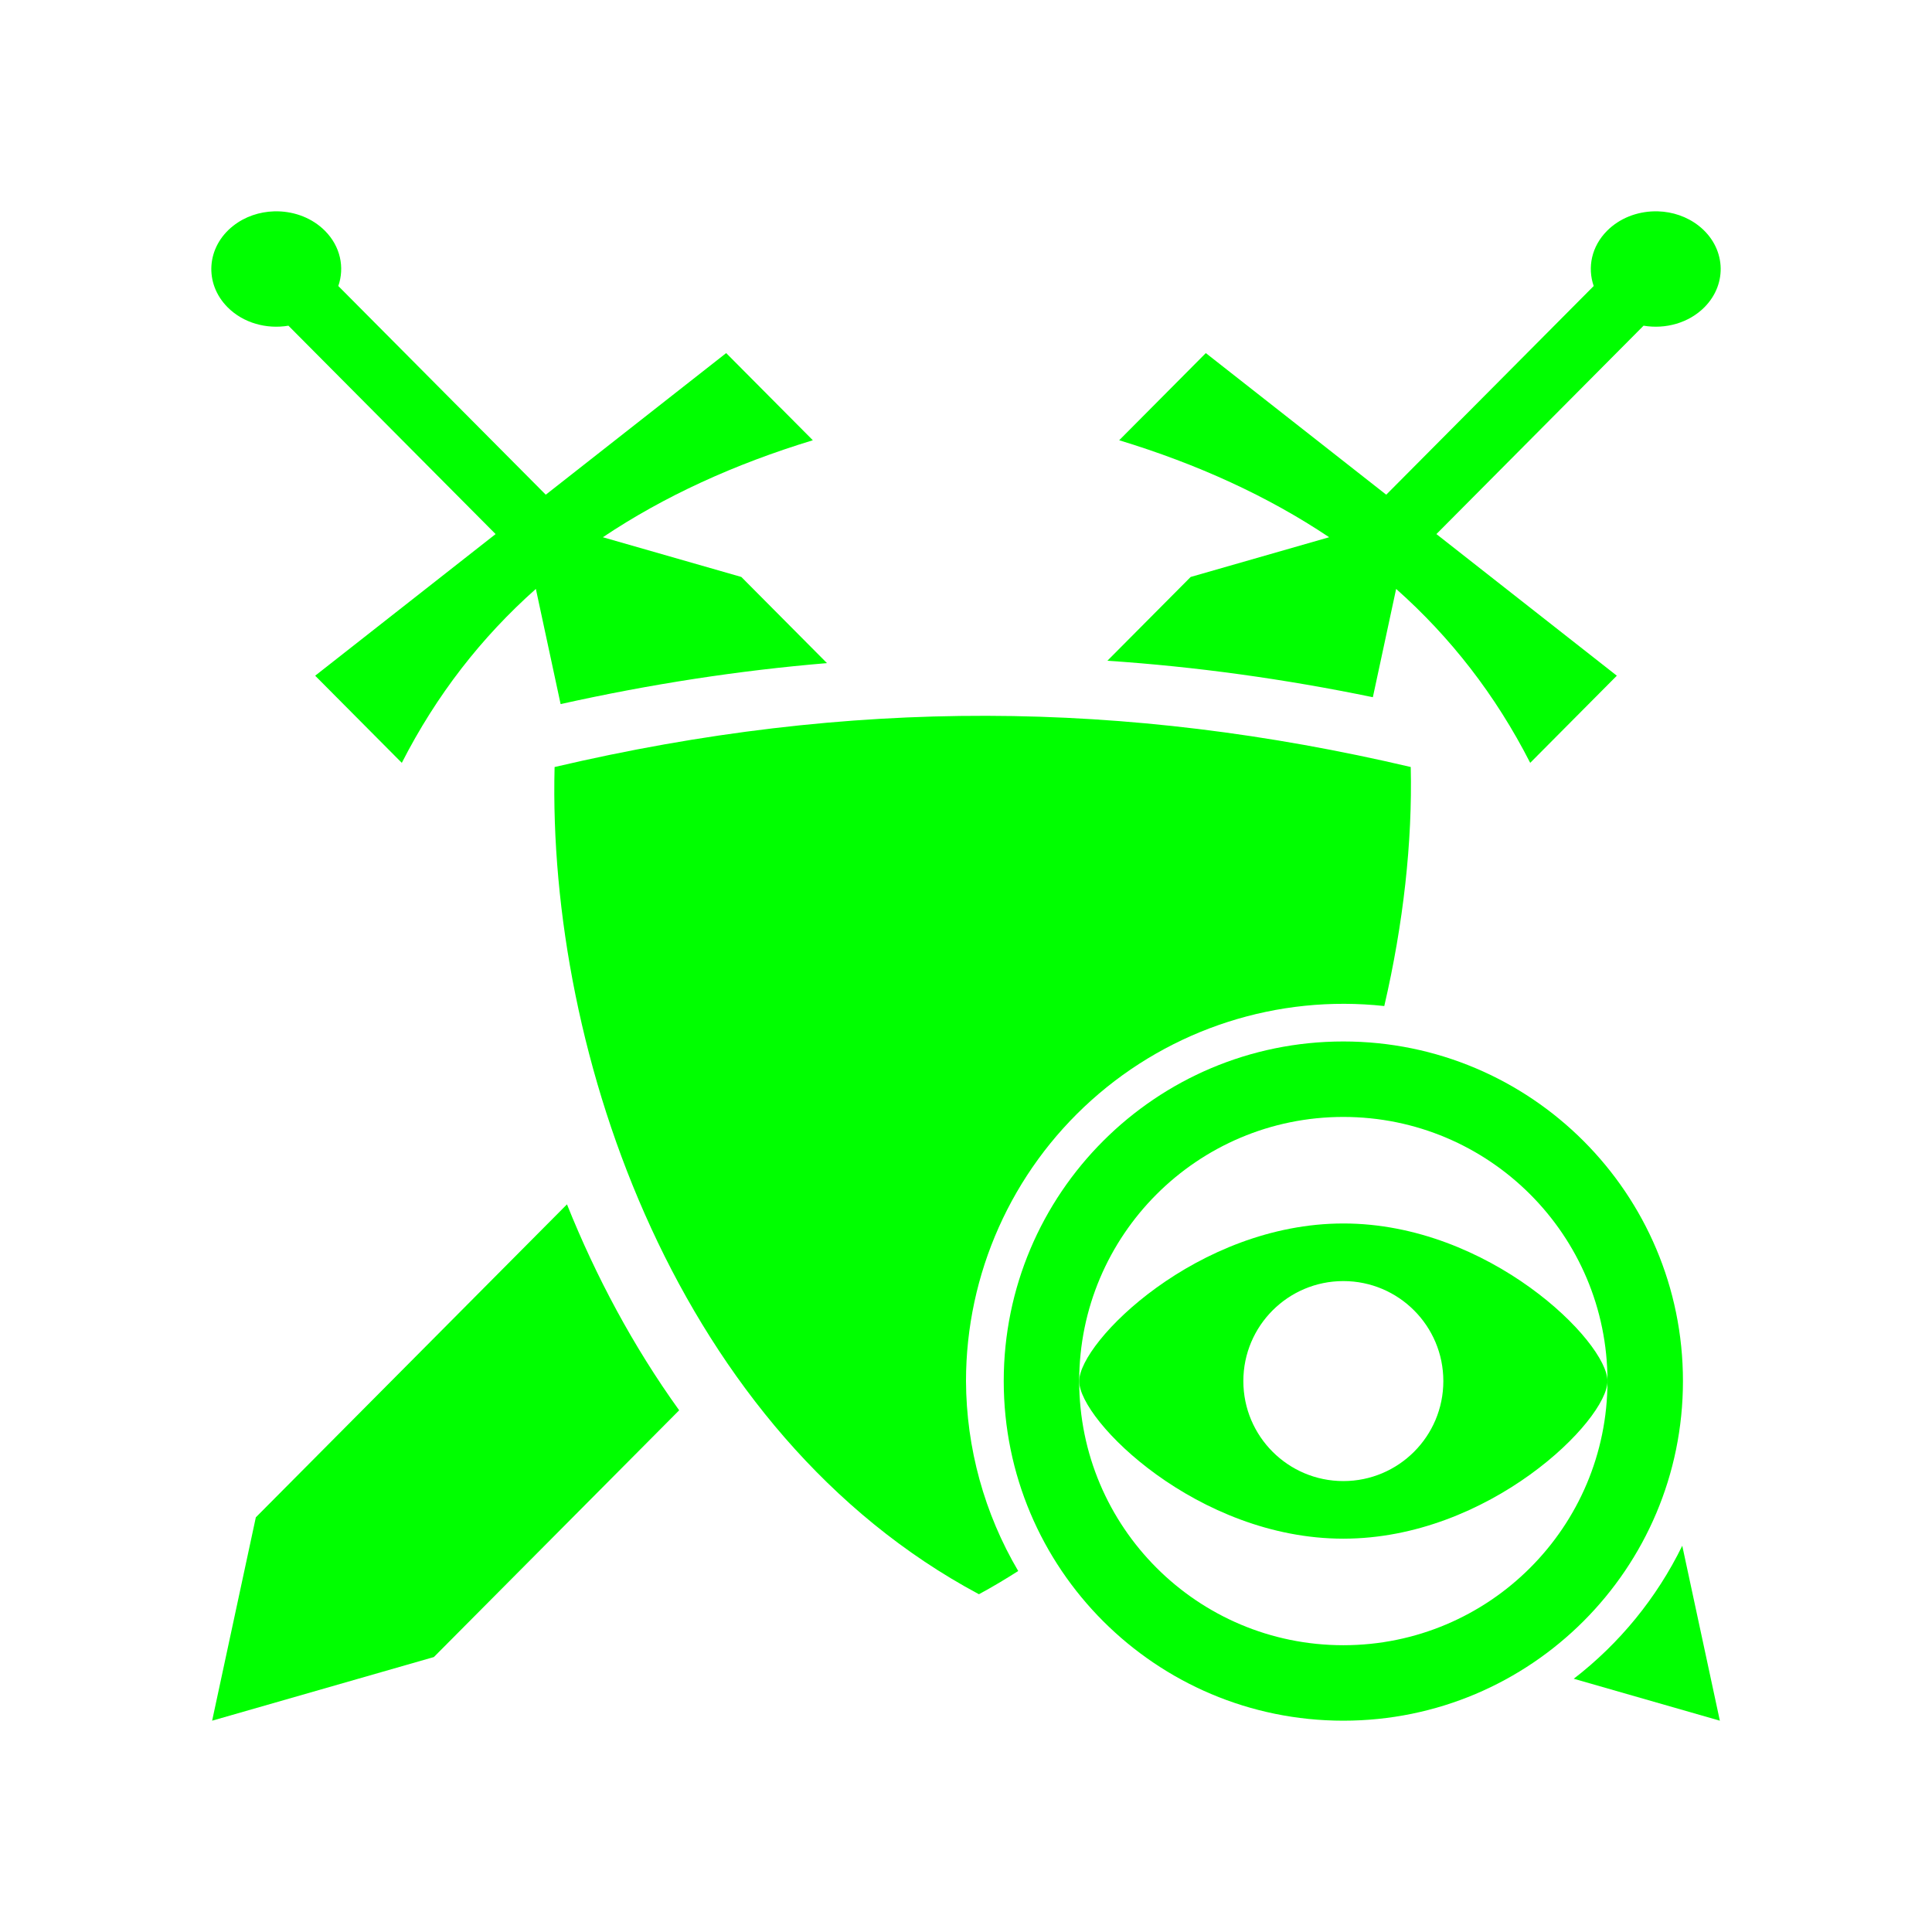
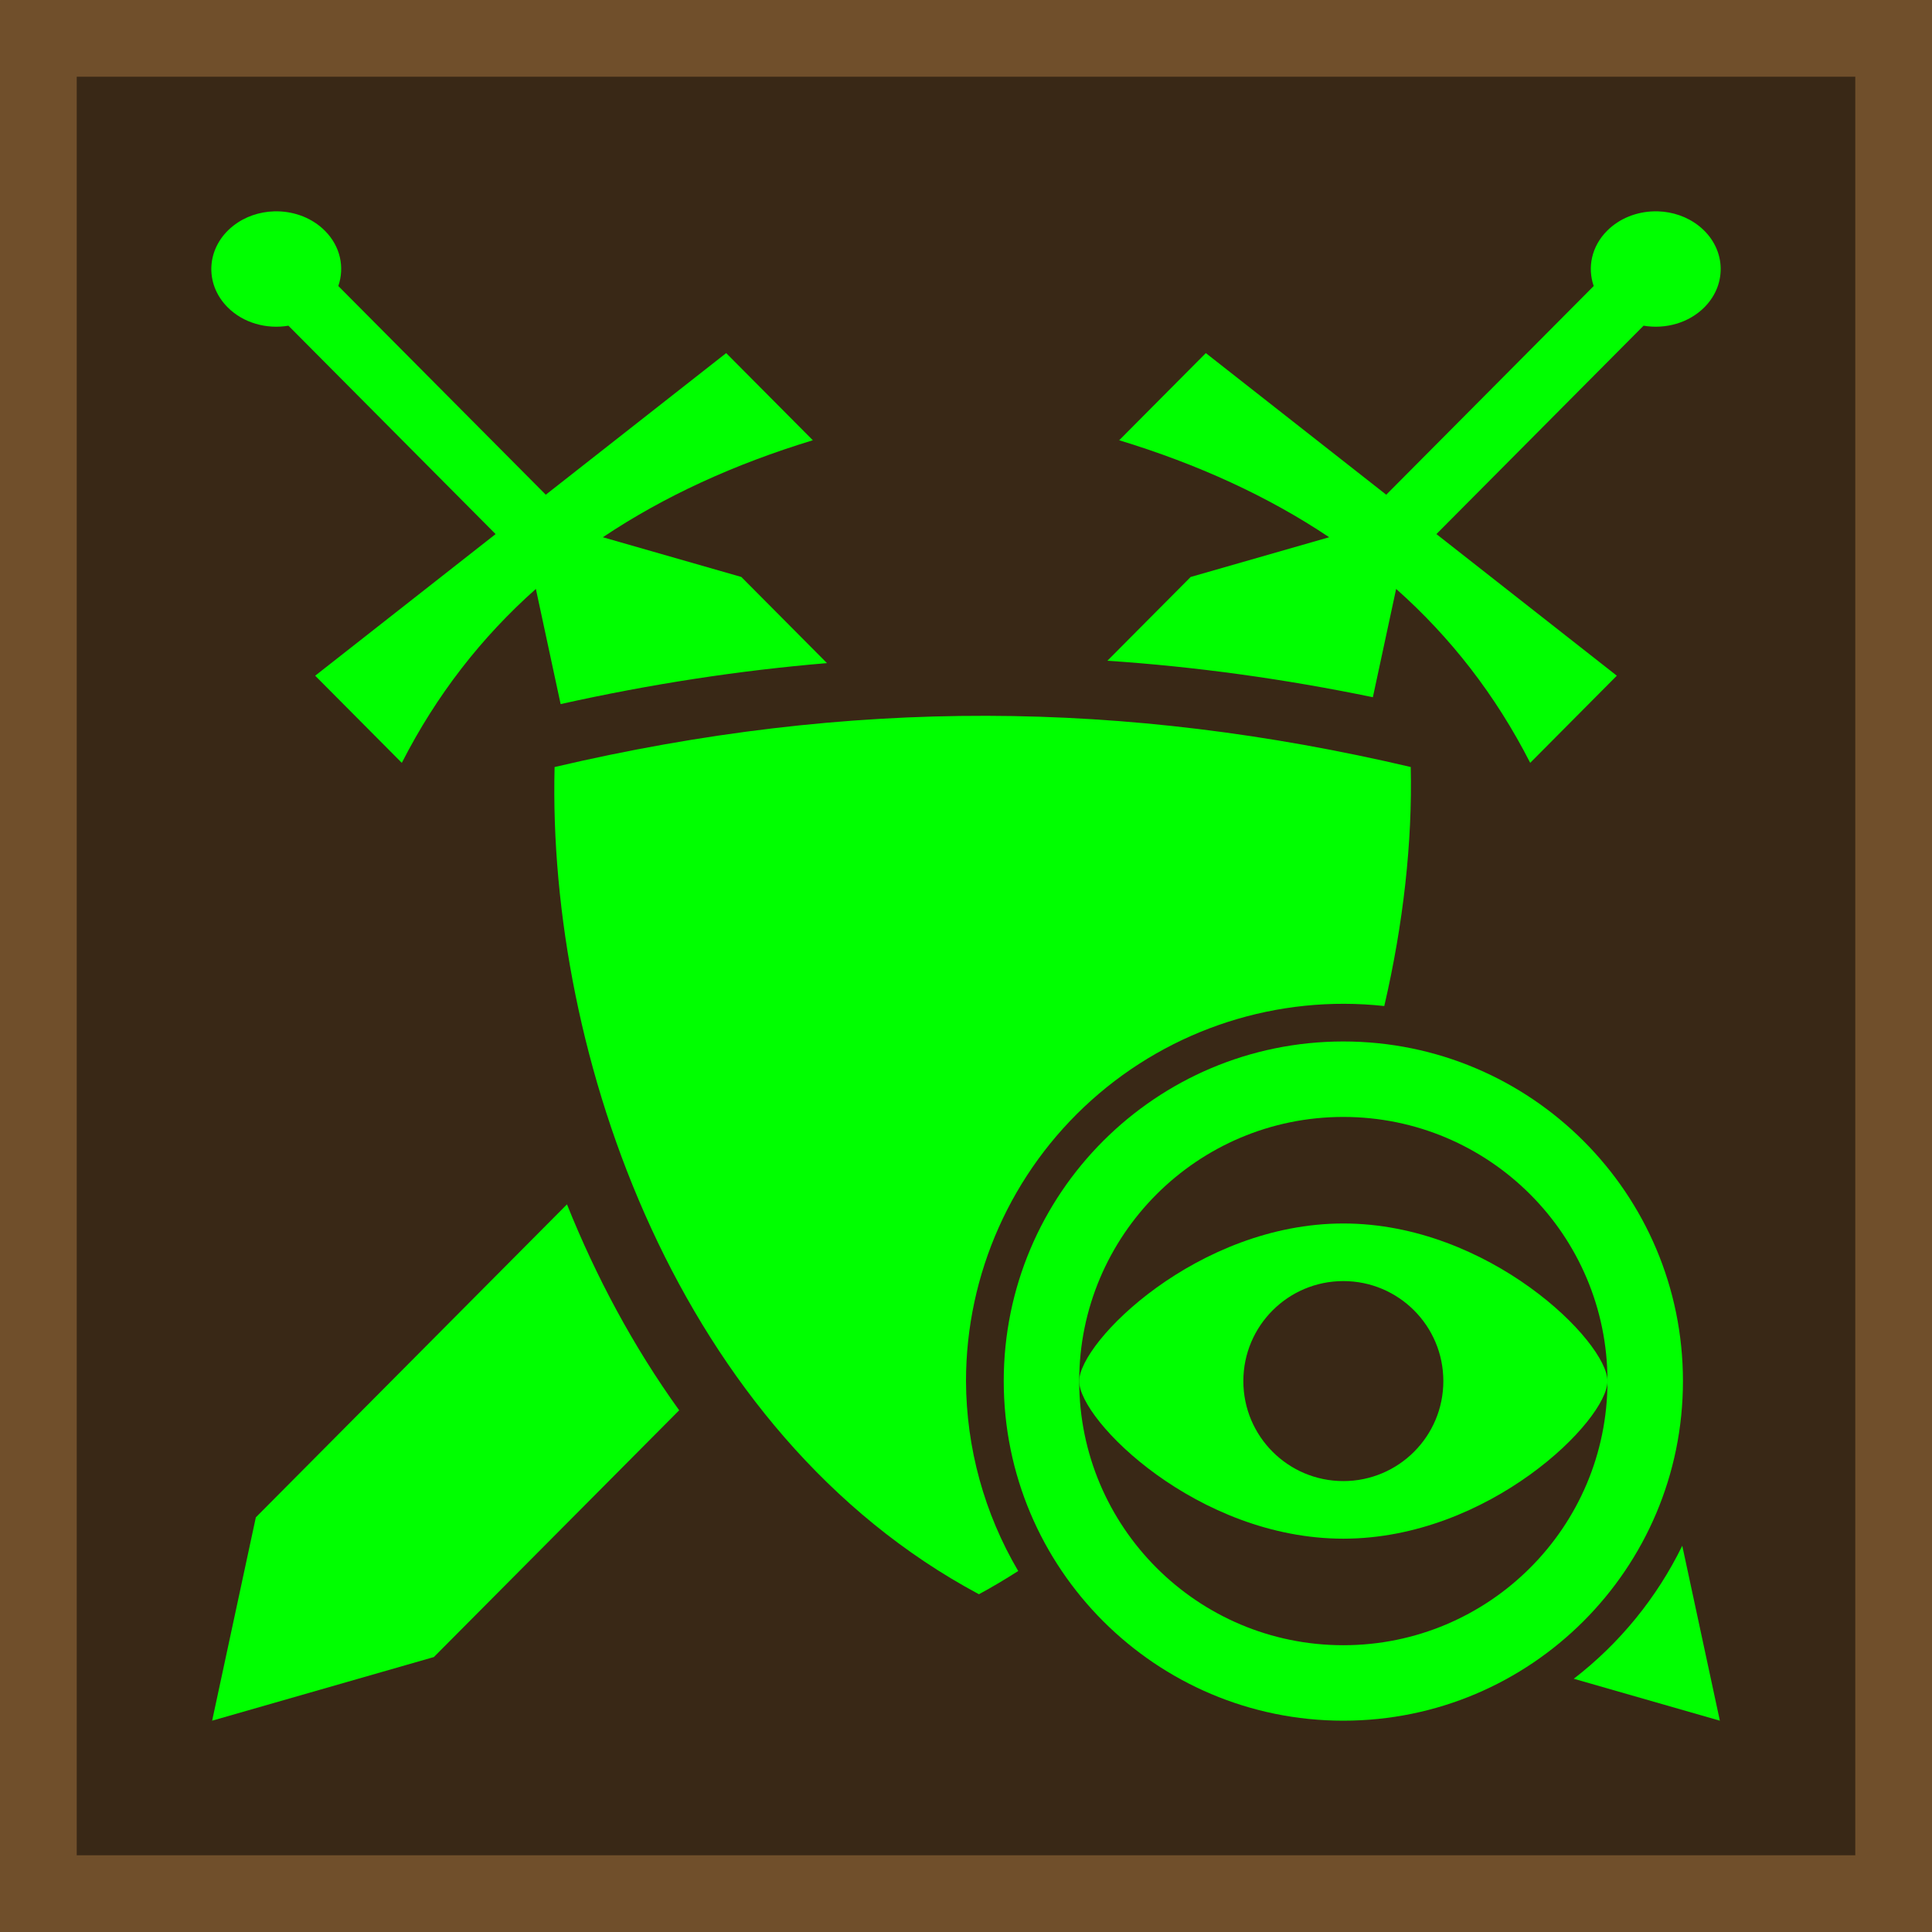
- <svg xmlns="http://www.w3.org/2000/svg" width="512" height="512" fill="#0f0">
-   <path d="M73.561 56.004q-.466-.008-.93.006c-3.858.115-7.694 1.377-10.812 3.824-7.127 5.594-7.799 15.261-1.504 21.594 4.171 4.195 10.352 5.857 16.123 4.885l54.9 55.225-47.814 37.531 22.959 23.094c9.198-18.023 21.126-33.302 35.527-46.094l6.559 30.523c23.818-5.305 47.303-8.911 70.59-10.859L196.461 152.9l-36.697-10.527c16.248-10.88 34.87-19.374 55.645-25.703l-22.963-23.098-47.812 37.529-54.979-55.305c1.699-4.921.586-10.484-3.531-14.625-3.32-3.34-7.916-5.085-12.562-5.168zm364.879 0c-4.646.084-9.239 1.829-12.559 5.168-4.118 4.141-5.235 9.704-3.535 14.627l-54.979 55.303-47.812-37.529-22.959 23.098c20.773 6.329 39.392 14.822 55.643 25.701L315.541 152.9l-22.074 22.203c23.455 1.571 46.861 4.813 70.355 9.666l6.168-28.701c14.403 12.792 26.331 28.071 35.529 46.094l22.957-23.094-47.814-37.531 54.9-55.225c5.771.972 11.954-.689 16.125-4.885 6.293-6.333 5.619-16-1.506-21.594-3.118-2.446-6.953-3.712-10.811-3.826a20 20 0 0 0-.932-.004zM261.48 189.697c-37.551-.083-75.432 4.409-114.508 13.576-1.942 76.288 32.734 176.575 112.455 219.215 3.561-1.912 7.012-3.994 10.41-6.154A100 100 0 0 1 256 366a100 100 0 0 1 110.848-99.389c5.071-21.858 7.471-43.491 7.012-63.346-37.732-8.853-74.904-13.486-112.379-13.568zM150.254 319.166l-82.455 82.943L56.219 456l58.758-16.863 65.012-65.396c-12.207-16.96-22.067-35.451-29.734-54.574zm295.563 90.473a100 100 0 0 1-28.756 35.248L455.779 456l-9.963-46.361zM356 324.234c-38.64.005-70.001 31.374-70 41.789s31.36 41.747 70 41.742 70.001-31.347 70-41.762-31.36-41.775-70-41.77zm0 15.266c14.636 0 26.5 11.864 26.5 26.5s-11.864 26.5-26.5 26.5-26.5-11.864-26.5-26.5 11.864-26.5 26.5-26.5" />
-   <path d="M356 276c-49.706 0-90 40.294-90 90s40.294 90 90 90 90-40.294 90-90-40.294-90-90-90m0 20c38.66 0 70 31.34 70 70s-31.34 70-70 70-70-31.34-70-70 31.34-70 70-70" />
+ <svg xmlns="http://www.w3.org/2000/svg" xml:space="preserve" width="512" height="512">
+   <path fill="#392816" stroke="#704f2b" stroke-miterlimit="50" stroke-width="20.331" d="M10.166 10.166h491.669v491.669H10.166z" />
+   <g style="fill:#0f0">
+     <path d="M73.562 56.005q-.466-.008-.93.006c-3.858.115-7.694 1.377-10.812 3.824-7.127 5.594-7.8 15.26-1.504 21.594 4.17 4.195 10.352 5.857 16.123 4.885l54.9 55.225-47.814 37.53 22.959 23.095c9.198-18.023 21.126-33.302 35.527-46.094l6.559 30.523c23.818-5.305 47.303-8.911 70.59-10.86l-22.698-22.832-36.697-10.527c16.248-10.88 34.87-19.374 55.645-25.703l-22.963-23.098-47.812 37.529-54.98-55.305c1.7-4.921.587-10.484-3.53-14.625-3.32-3.34-7.916-5.085-12.562-5.168zm364.879 0c-4.646.084-9.24 1.829-12.56 5.168-4.117 4.14-5.234 9.704-3.534 14.627l-54.98 55.303-47.811-37.53-22.96 23.099c20.774 6.329 39.393 14.822 55.644 25.7l-36.698 10.529-22.074 22.203c23.455 1.57 46.86 4.813 70.355 9.666l6.168-28.701c14.403 12.792 26.33 28.07 35.529 46.094l22.957-23.094-47.814-37.531 54.9-55.225c5.77.972 11.954-.69 16.125-4.885 6.293-6.333 5.619-16-1.506-21.594-3.118-2.446-6.953-3.712-10.811-3.826a20 20 0 0 0-.932-.004zM261.48 189.698c-37.551-.083-75.432 4.409-114.508 13.576-1.942 76.288 32.734 176.575 112.455 219.215 3.56-1.912 7.012-3.994 10.41-6.154A100 100 0 0 1 256 366a100 100 0 0 1 110.848-99.39c5.07-21.857 7.47-43.49 7.012-63.345-37.732-8.853-74.904-13.486-112.38-13.568zM150.255 319.167 67.8 402.11 56.22 456l58.758-16.862 65.012-65.396c-12.207-16.96-22.067-35.451-29.734-54.574zm295.563 90.473a100 100 0 0 1-28.756 35.248L455.78 456l-9.963-46.361ZM356 324.235c-38.64.005-70.001 31.374-70 41.789 0 10.415 31.36 41.747 70 41.742s70-31.347 70-41.762c-.001-10.415-31.36-41.775-70-41.77zm0 15.266c14.636 0 26.5 11.864 26.5 26.5s-11.864 26.5-26.5 26.5-26.5-11.864-26.5-26.5 11.864-26.5 26.5-26.5" />
+     <path d="M356 276c-49.705 0-90 40.295-90 90 0 49.707 40.295 90 90 90 49.707 0 90-40.293 90-90 0-49.705-40.293-90-90-90m0 20c38.66 0 70 31.34 70 70s-31.34 70-70 70-70-31.34-70-70 31.34-70 70-70" />
+   </g>
</svg>
